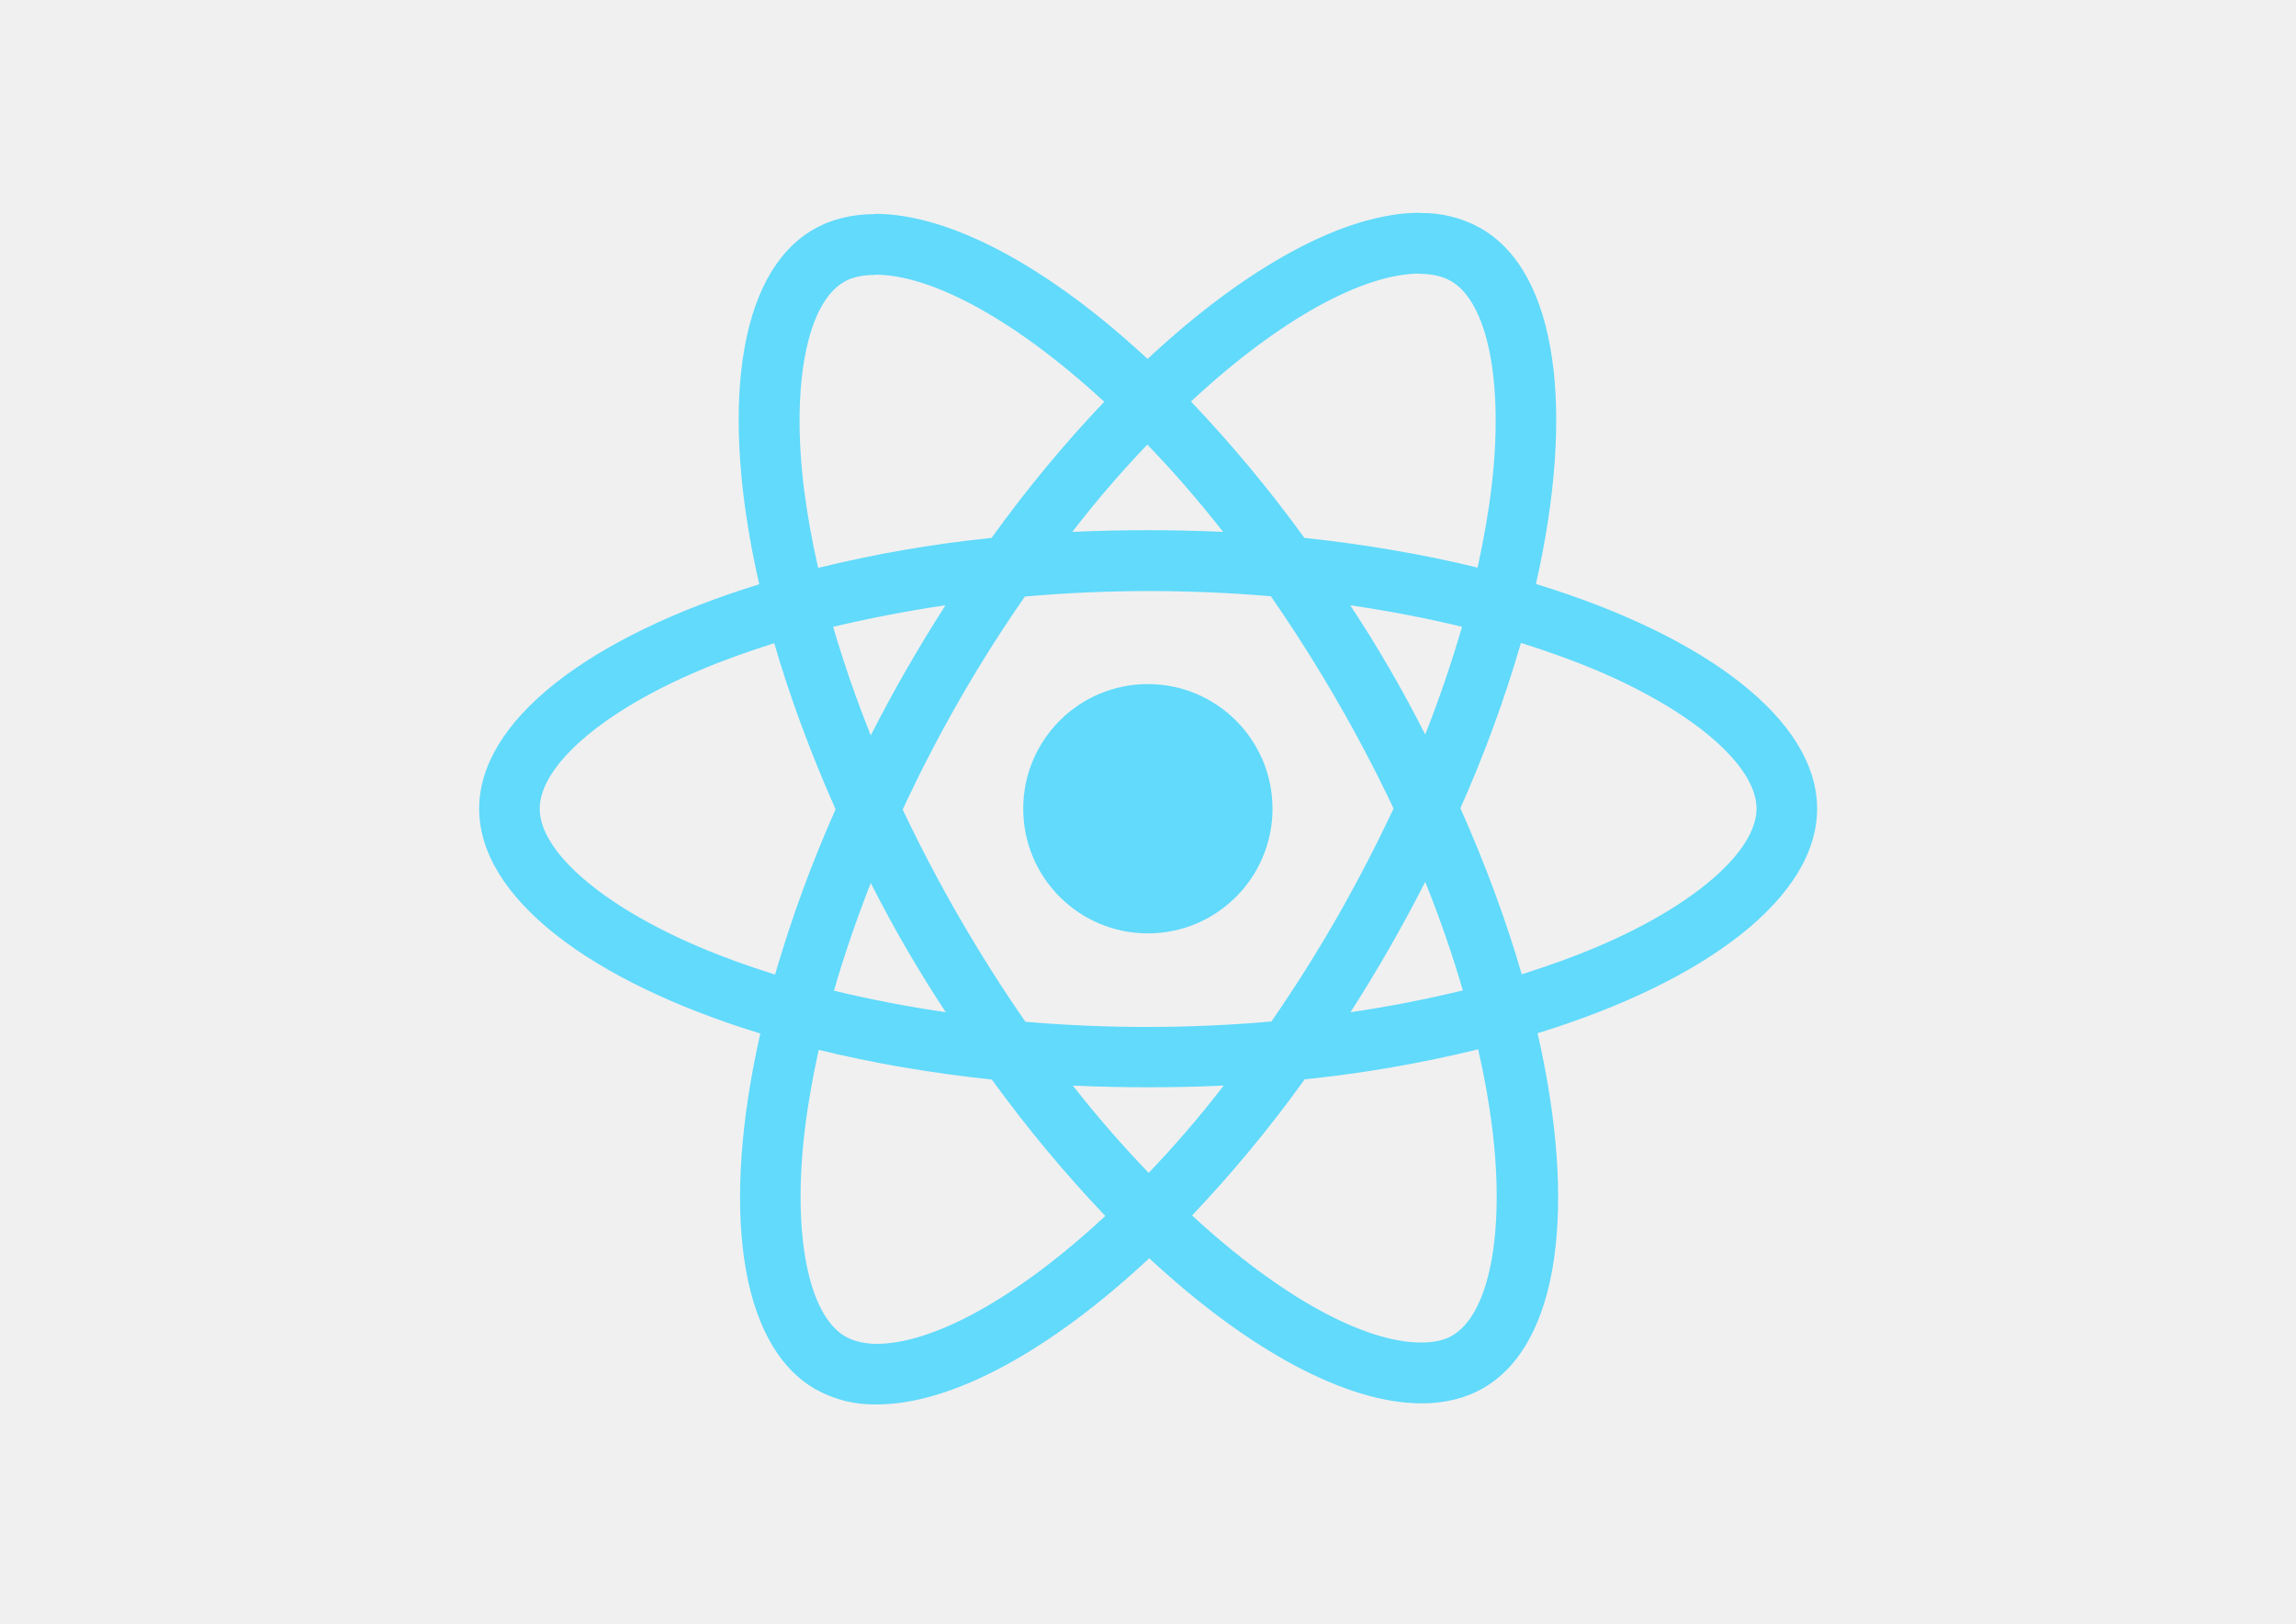
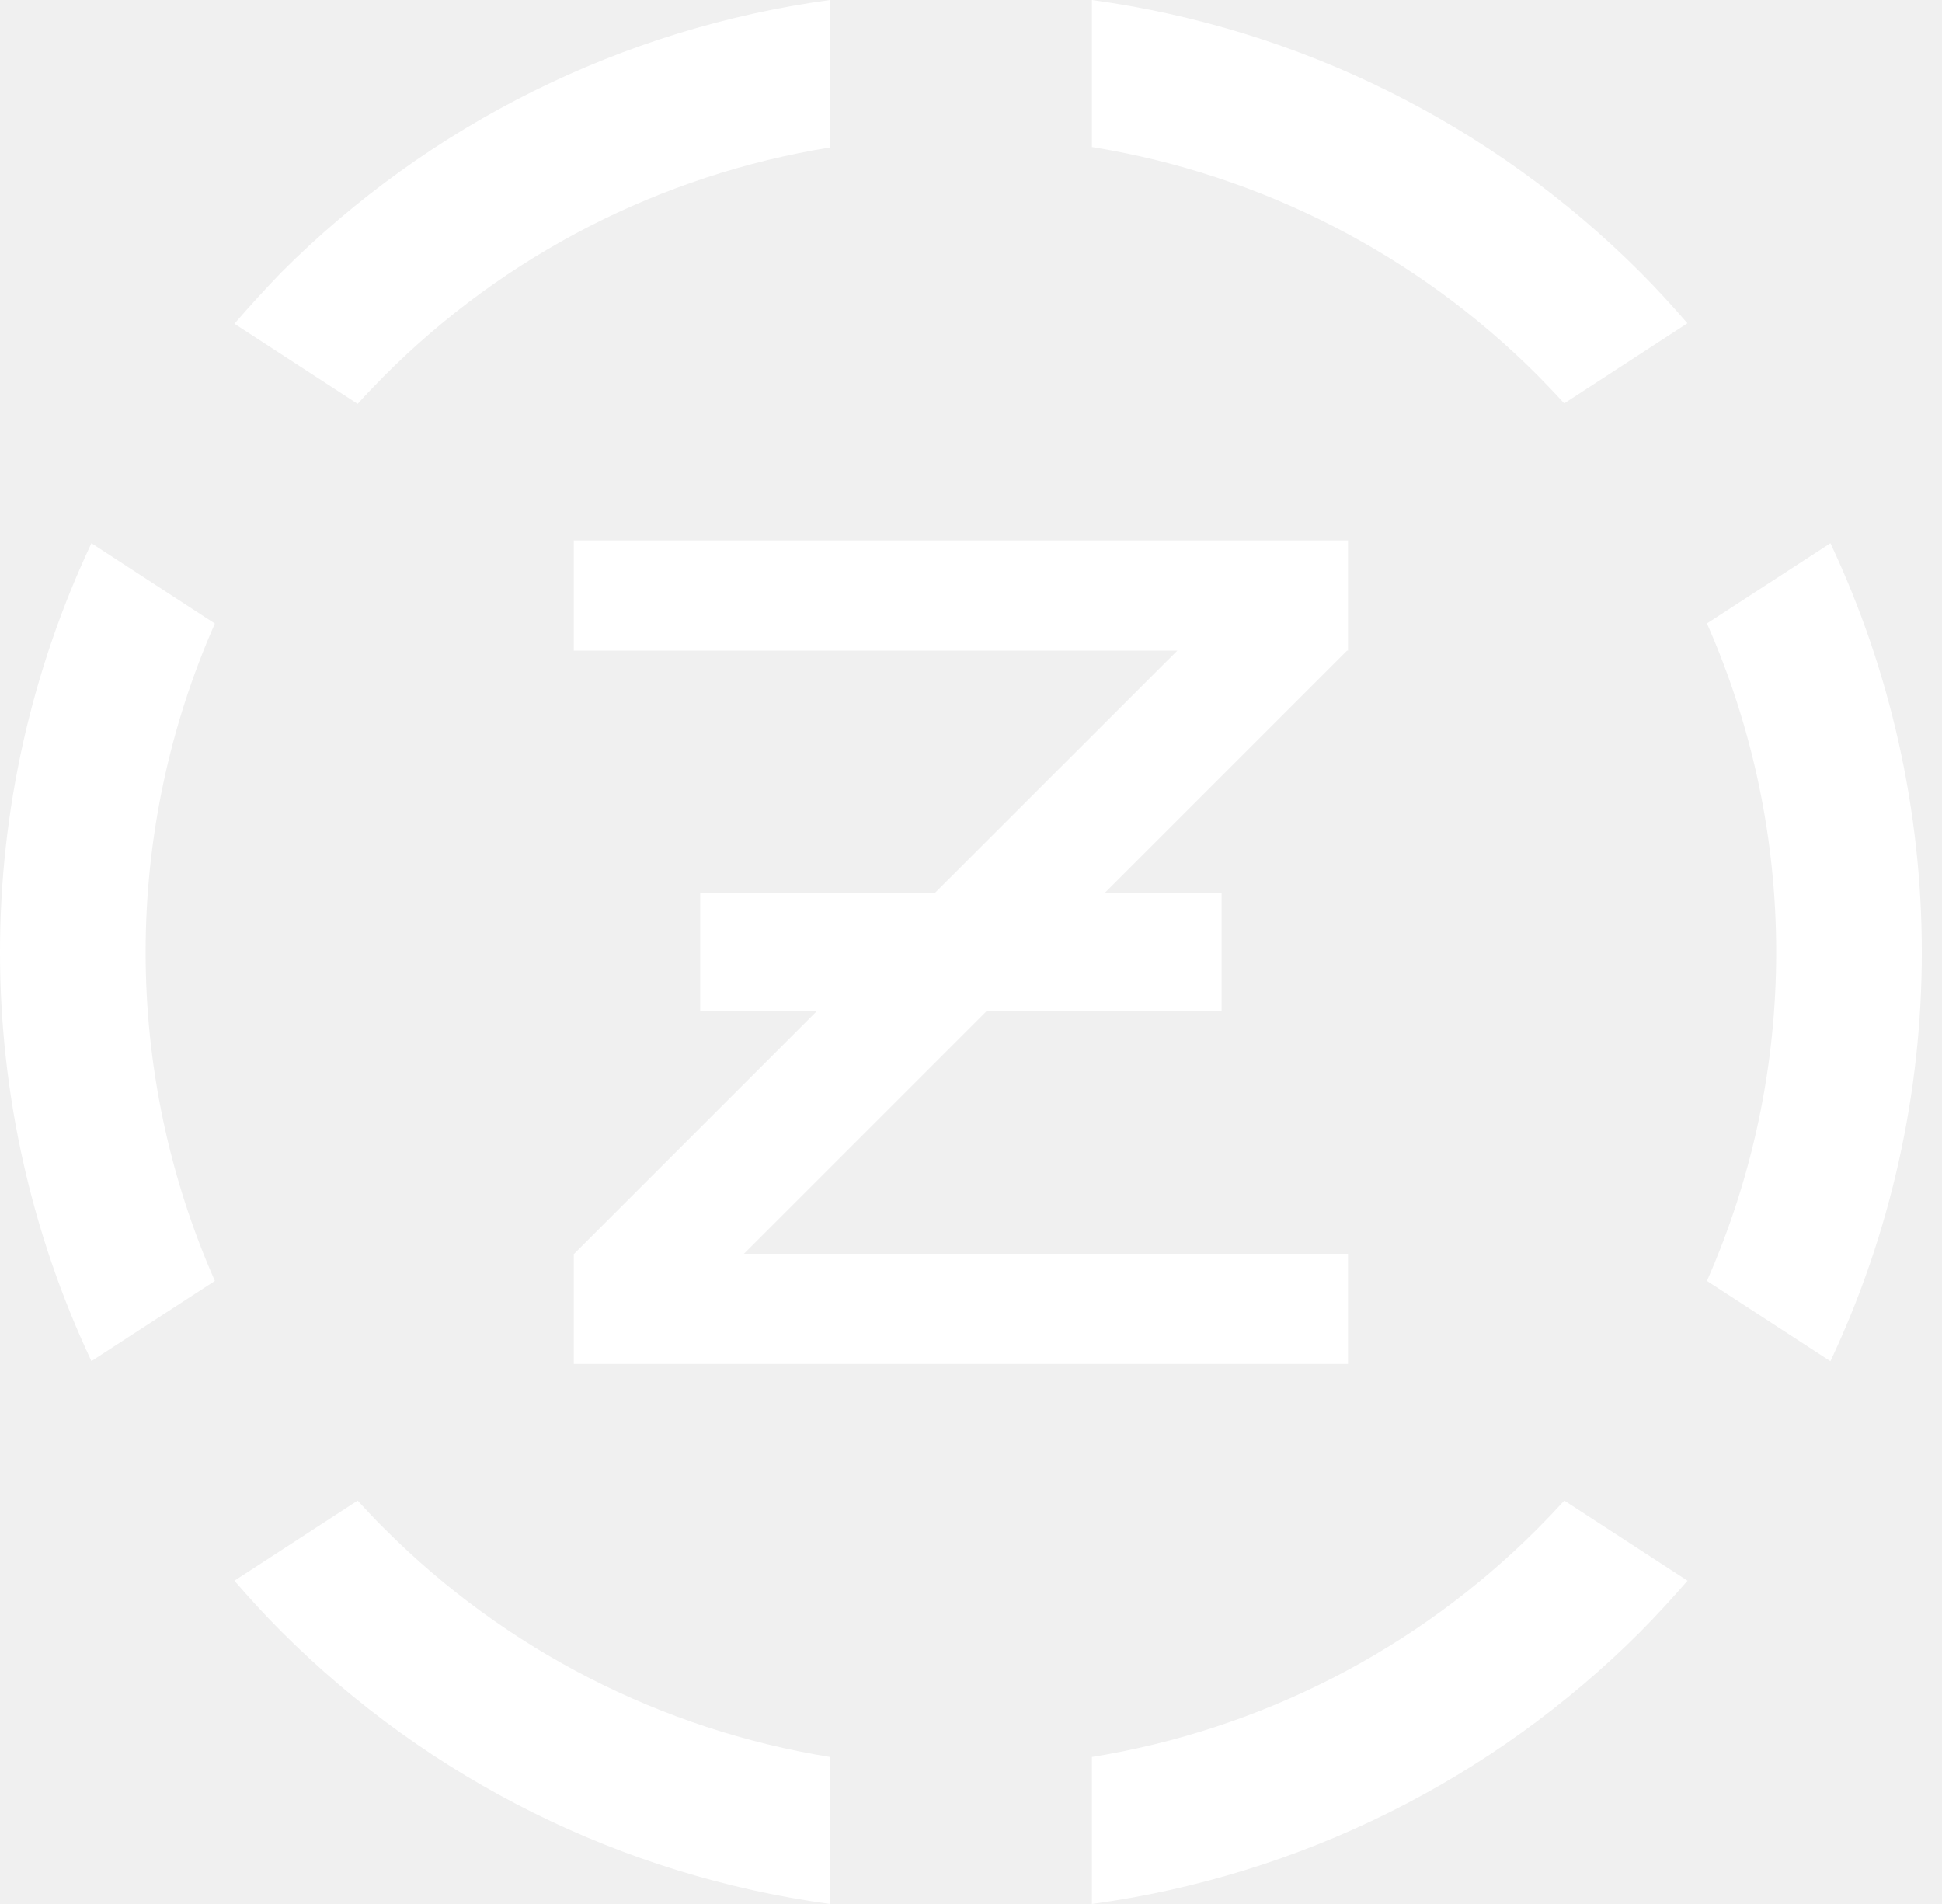
- <svg xmlns="http://www.w3.org/2000/svg" viewBox="0 0 841.9 595.3">
-   <g fill="#61DAFB">
-     <path d="M666.3 296.5c0-32.5-40.7-63.3-103.1-82.4 14.4-63.6 8-114.2-20.2-130.4a43.8 43.8 0 00-22.4-5.6v22.3c4.6 0 8.3.9 11.4 2.6 13.6 7.8 19.5 37.5 14.9 75.7-1.1 9.4-2.9 19.3-5.1 29.4-19.6-4.8-41-8.5-63.5-10.9a487.8 487.8 0 00-41.6-50c32.6-30.3 63.2-46.9 84-46.9V78c-27.5 0-63.5 19.6-99.9 53.6-36.4-33.8-72.4-53.2-99.9-53.2v22.3c20.7 0 51.4 16.5 84 46.6-14 14.7-28 31.4-41.3 49.9a467 467 0 00-63.6 11c-2.3-10-4-19.7-5.2-29-4.7-38.2 1.1-67.9 14.6-75.8 3-1.8 6.9-2.6 11.5-2.6V78.5c-8.4 0-16 1.8-22.6 5.6-28.1 16.2-34.4 66.7-19.9 130.1-62.2 19.2-102.7 49.9-102.7 82.3 0 32.5 40.7 63.3 103.1 82.4-14.4 63.6-8 114.2 20.2 130.4a44 44 0 0022.5 5.6c27.5 0 63.5-19.6 99.9-53.6 36.4 33.8 72.4 53.2 99.9 53.2 8.4 0 16-1.8 22.6-5.6 28.1-16.2 34.4-66.7 19.9-130.1 62-19.1 102.5-49.9 102.5-82.3zm-130.2-66.7a450.4 450.4 0 01-13.5 39.5 473.3 473.3 0 00-27.5-47.4c14.2 2.1 27.9 4.7 41 7.9zm-45.8 106.5a532.7 532.7 0 01-24.1 38.2 520.3 520.3 0 01-90.2.1 551.2 551.2 0 01-45-77.8 521.5 521.5 0 0144.8-78.1 520.3 520.3 0 0190.2-.1 551.2 551.2 0 0145 77.8 560 560 0 01-20.7 39.9zm32.3-13c5.4 13.4 10 26.8 13.8 39.8a448.8 448.8 0 01-41.2 8 552.4 552.4 0 0027.4-47.8zM421.2 430a412.3 412.3 0 01-27.8-32 619 619 0 0055.3 0c-9 11.7-18.3 22.4-27.5 32zm-74.4-58.9a451.2 451.2 0 01-41-7.9c3.7-12.9 8.3-26.2 13.5-39.5a473.3 473.3 0 0027.5 47.4zM420.7 163c9.3 9.6 18.6 20.3 27.8 32a619 619 0 00-55.3 0c9-11.7 18.3-22.4 27.5-32zm-74 58.9a552.4 552.4 0 00-27.4 47.7c-5.4-13.4-10-26.8-13.8-39.8 13.1-3.1 26.9-5.8 41.2-7.9zm-90.5 125.2c-35.4-15.1-58.3-34.9-58.3-50.6 0-15.7 22.9-35.6 58.3-50.6 8.6-3.7 18-7 27.7-10.1 5.7 19.6 13.2 40 22.5 60.9a473.5 473.5 0 00-22.2 60.6c-9.9-3.1-19.3-6.5-28-10.2zM310 490c-13.6-7.8-19.5-37.5-14.9-75.7 1.1-9.4 2.9-19.3 5.1-29.4 19.6 4.8 41 8.5 63.5 10.9a487.8 487.8 0 0041.6 50c-32.6 30.3-63.2 46.9-84 46.9-4.5-.1-8.3-1-11.3-2.7zm237.2-76.2c4.7 38.2-1.1 67.9-14.6 75.8-3 1.8-6.9 2.6-11.5 2.6-20.7 0-51.4-16.5-84-46.6 14-14.7 28-31.4 41.3-49.9a467 467 0 0063.6-11 280 280 0 015.2 29.1zm38.5-66.7c-8.6 3.7-18 7-27.7 10.1-5.7-19.6-13.2-40-22.5-60.9a473.5 473.5 0 0022.2-60.6c9.9 3.1 19.3 6.5 28.1 10.2 35.4 15.1 58.3 34.9 58.3 50.6-.1 15.7-23 35.6-58.4 50.6zM320.8 78.4z" />
-     <circle cx="420.9" cy="296.5" r="45.7" />
-   </g>
+ <svg xmlns="http://www.w3.org/2000/svg" width="51" height="50" viewBox="0 0 51 50" fill="none">
+   <path d="M28.675 0V3.861C33.109 4.578 37.203 6.675 40.376 9.853C40.614 10.095 40.849 10.339 41.078 10.593L44.314 8.489C43.915 8.028 43.506 7.58 43.076 7.149C39.186 3.257 34.128 0.746 28.675 0V0Z" fill="white" />
+   <path d="M40.376 40.147C37.203 43.325 33.109 45.422 28.675 46.139V50C34.129 49.255 39.188 46.743 43.08 42.85C43.506 42.42 43.915 41.972 44.317 41.511L41.081 39.407C40.849 39.661 40.614 39.908 40.376 40.147Z" fill="white" />
+   <path d="M9.392 39.407L6.156 41.511C6.556 41.972 6.964 42.42 7.394 42.85C11.285 46.743 16.345 49.255 21.798 50V46.139C17.365 45.422 13.271 43.325 10.098 40.147C9.857 39.908 9.621 39.658 9.392 39.407Z" fill="white" />
+   <path d="M48.07 14.265L44.827 16.372C46.027 19.092 46.646 22.032 46.646 25.005C46.646 27.977 46.027 30.918 44.827 33.638L48.07 35.747C49.651 32.387 50.47 28.72 50.47 25.006C50.47 21.293 49.651 17.625 48.07 14.265Z" fill="white" />
+   <path d="M2.401 14.265C0.82 17.625 0 21.292 0 25.005C0 28.718 0.82 32.385 2.401 35.744L5.643 33.638C4.443 30.918 3.824 27.979 3.824 25.006C3.824 22.034 4.443 19.094 5.643 16.375L2.401 14.265Z" fill="white" />
+   <path d="M6.156 8.501L9.392 10.605C9.621 10.351 9.857 10.107 10.095 9.866C13.267 6.687 17.362 4.59 21.795 3.873V0C16.341 0.745 11.282 3.257 7.391 7.149C6.964 7.592 6.552 8.044 6.156 8.501Z" fill="white" />
+   <path d="M33.811 14.191H15.069V17.086H30.918L24.545 23.456H18.389V26.556H21.448L15.079 32.926H15.069V32.935V35.819H16.641H35.401V32.926H19.537L25.907 26.556H32.081V23.456H29.006L35.376 17.086H35.401V17.062V14.191H33.811Z" fill="white" />
</svg>
